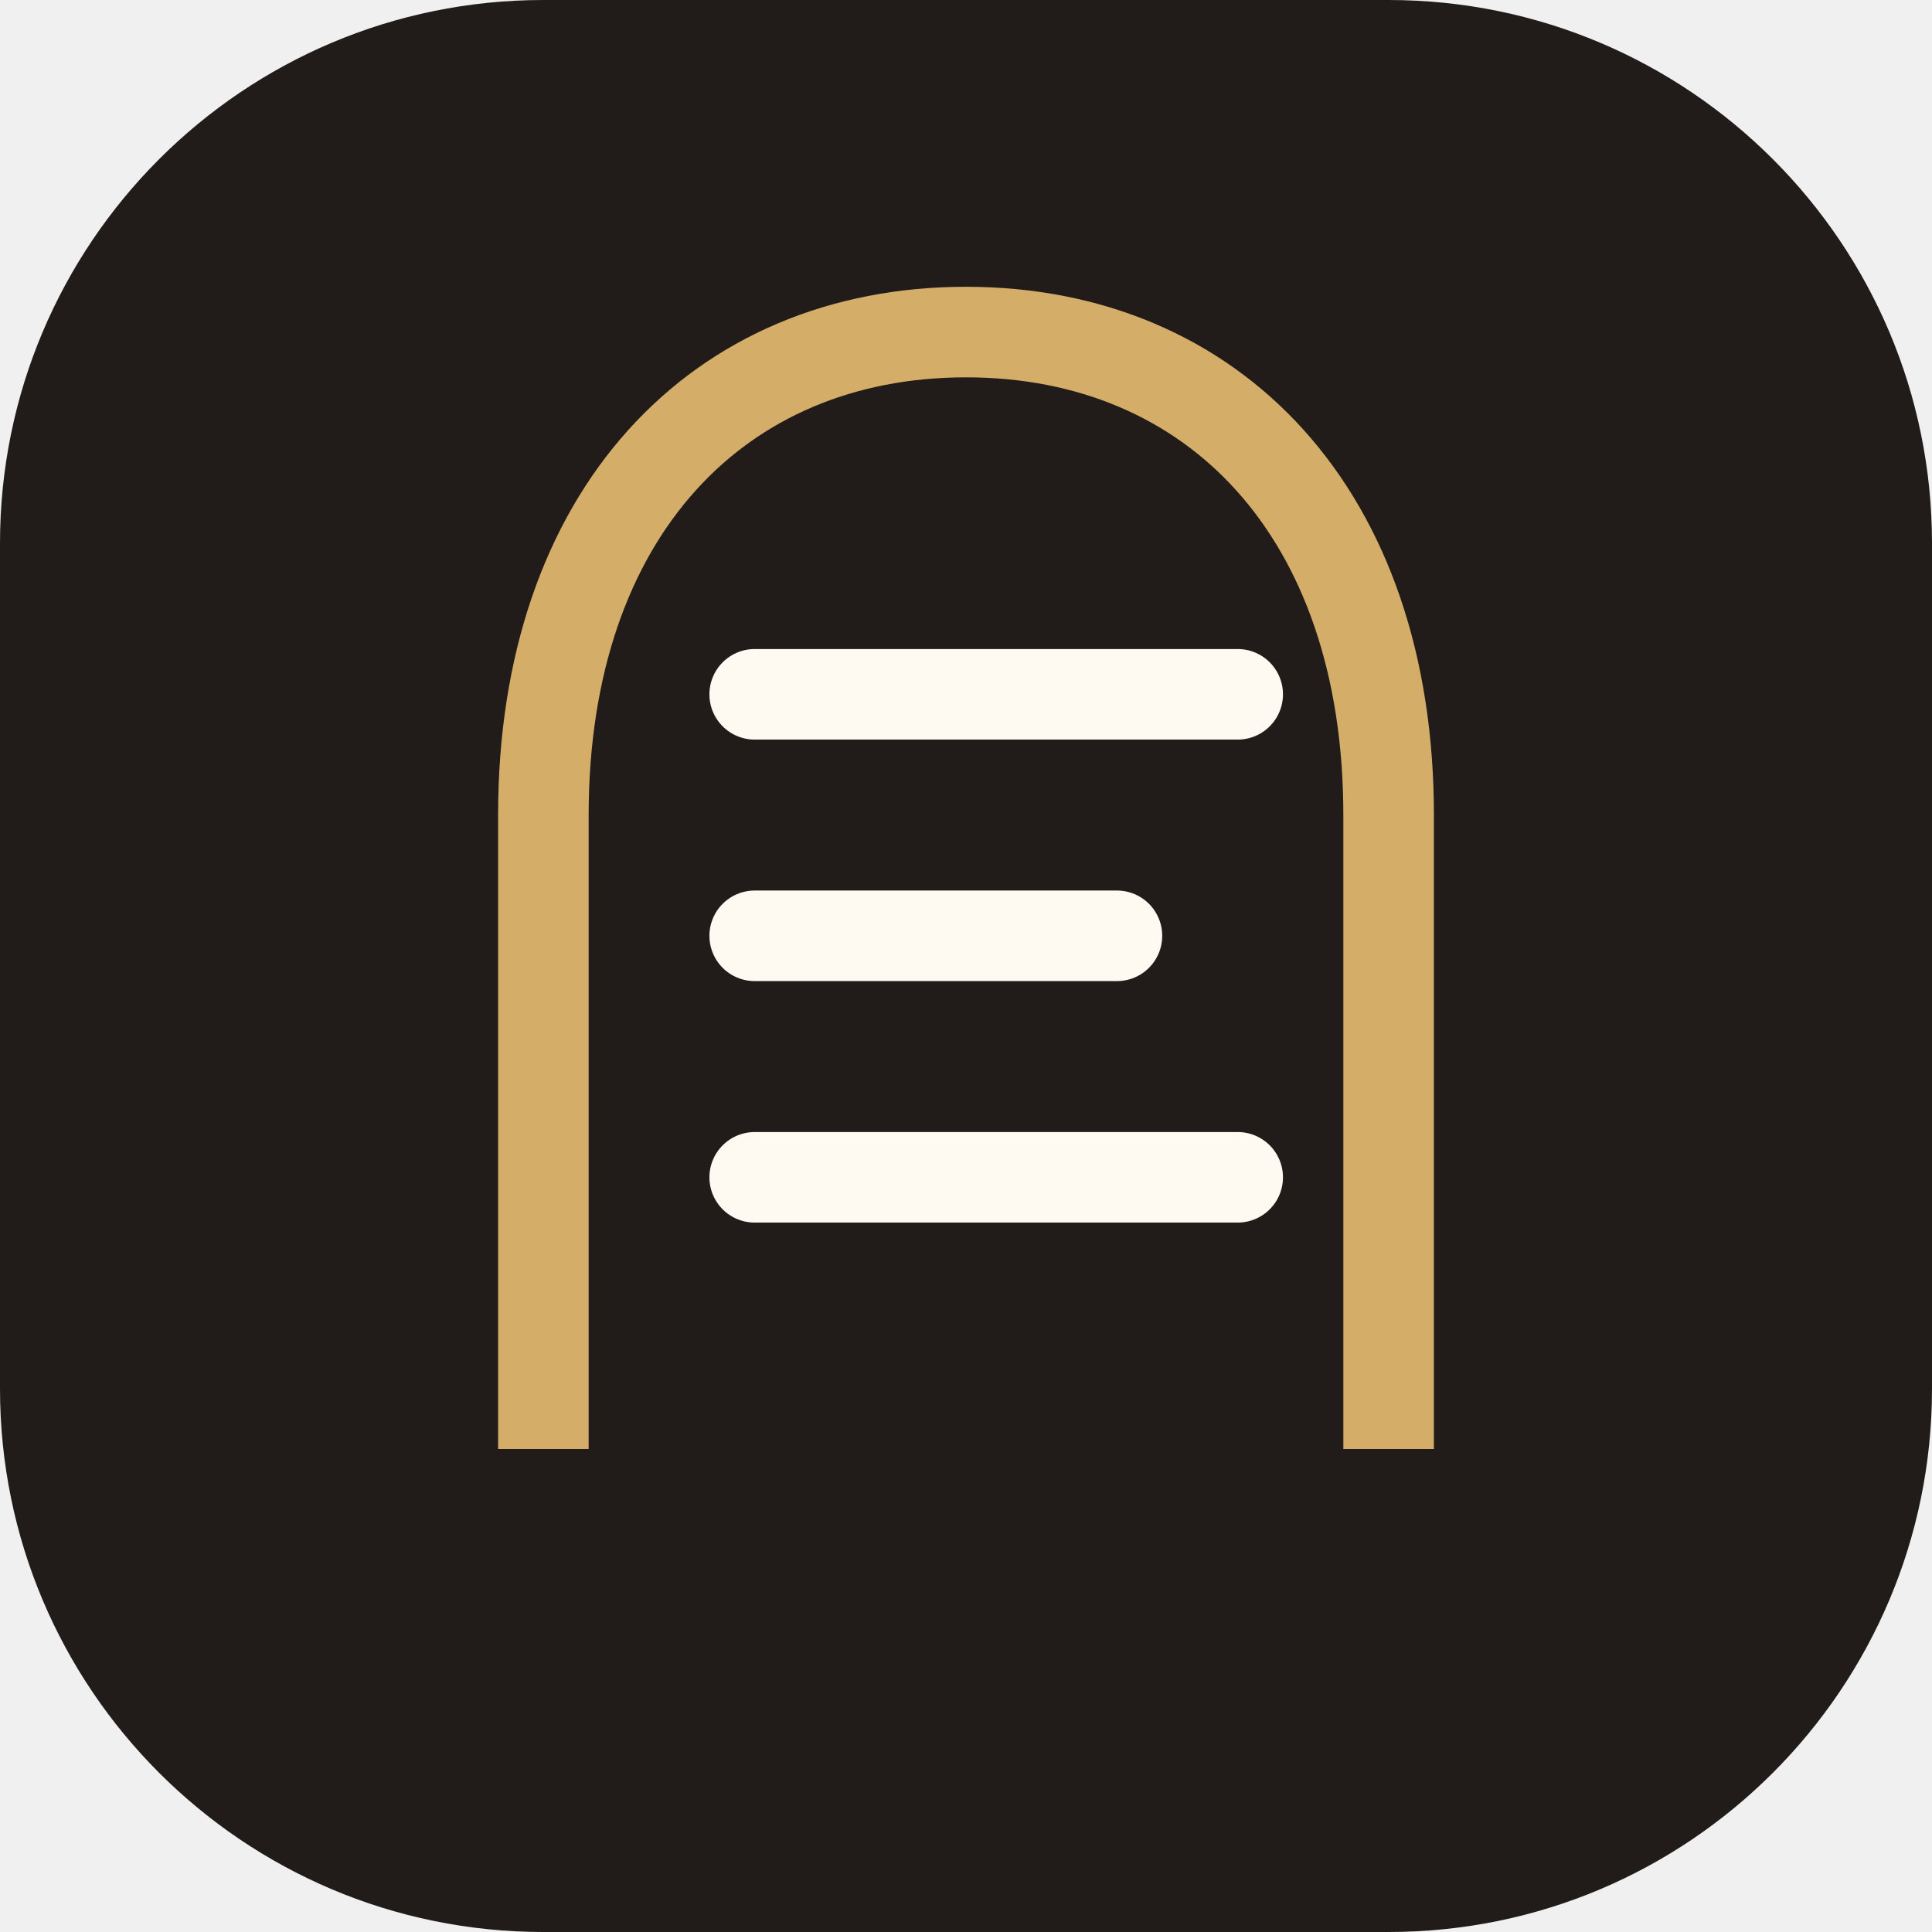
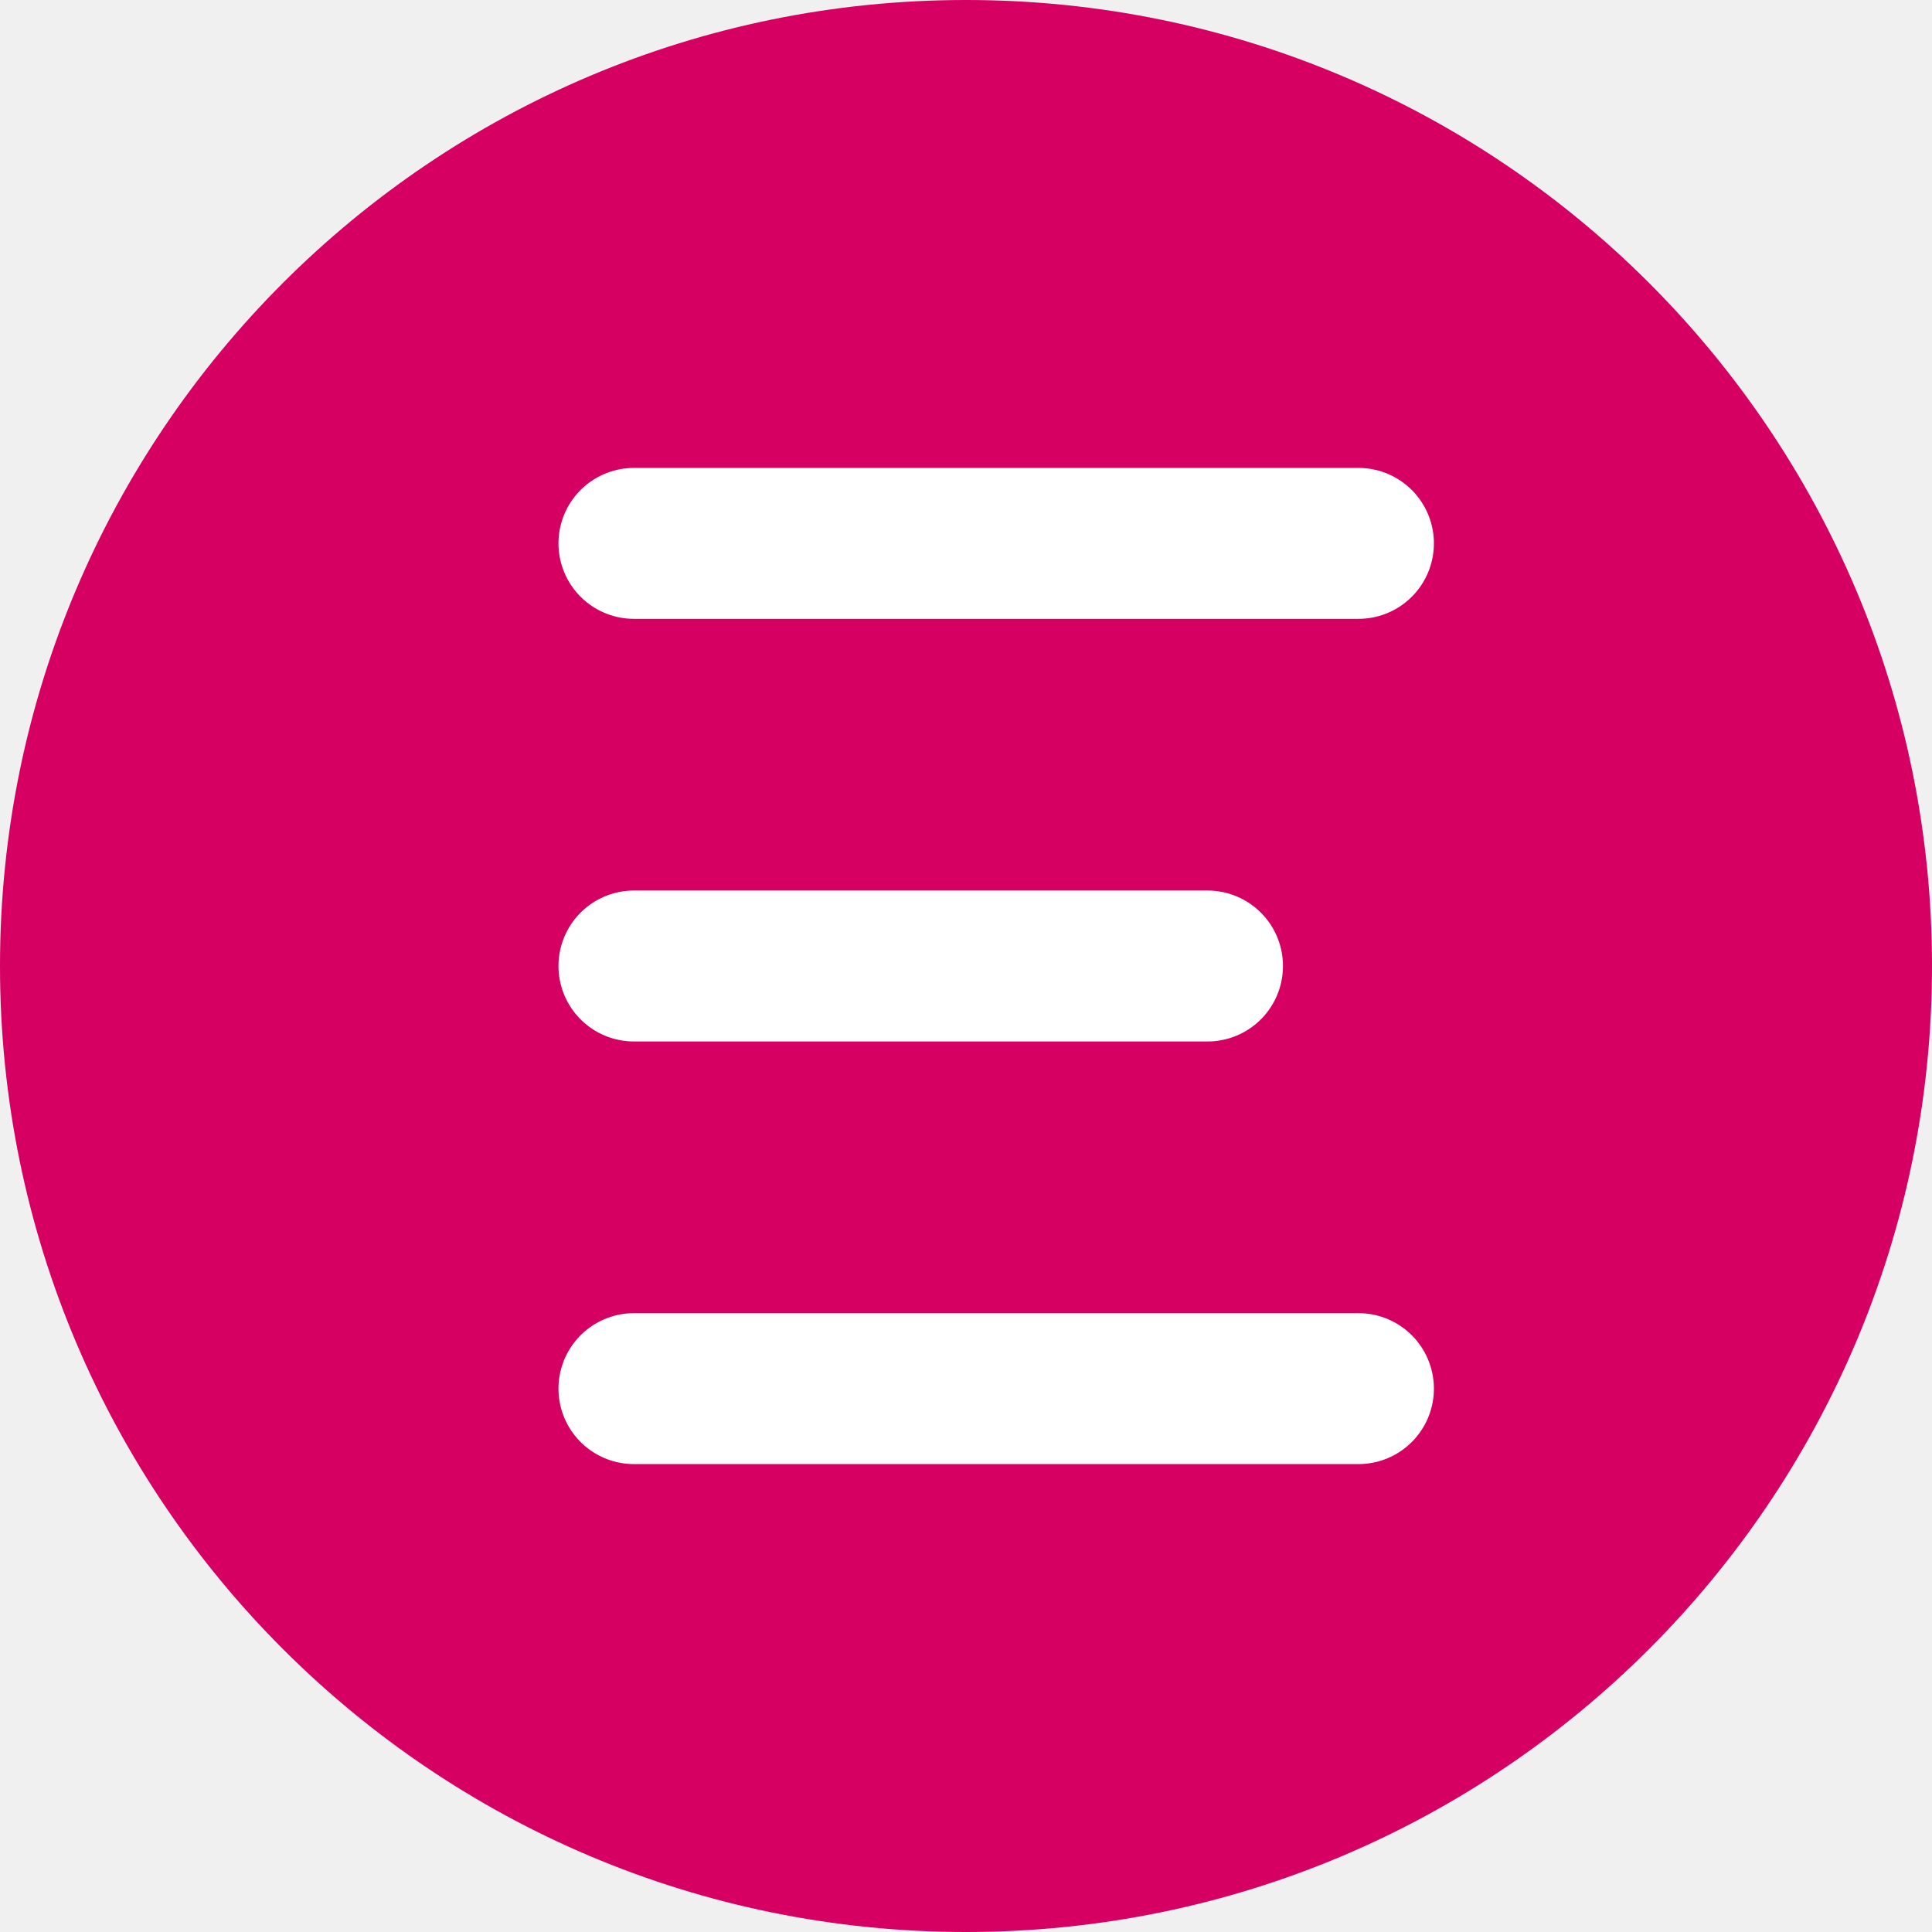
<svg xmlns="http://www.w3.org/2000/svg" viewBox="0 0 64 64">
-   <rect width="64" height="64" rx="18" fill="#211b1a" />
-   <path d="M18 48V27c0-10 5.8-16 14-16s14 6 14 16v21" fill="none" stroke="#d4ad69" stroke-width="3" />
-   <path d="M25 23h16M25 31h12M25 39h16" fill="none" stroke="#fffaf1" stroke-linecap="round" stroke-width="3" />
+   <rect width="64" height="64" rx="32" fill="#d60062" />
+   <path d="M21 18h24M21 32h19M21 46h24" fill="none" stroke="#fff" stroke-linecap="round" stroke-width="5" />
</svg>
